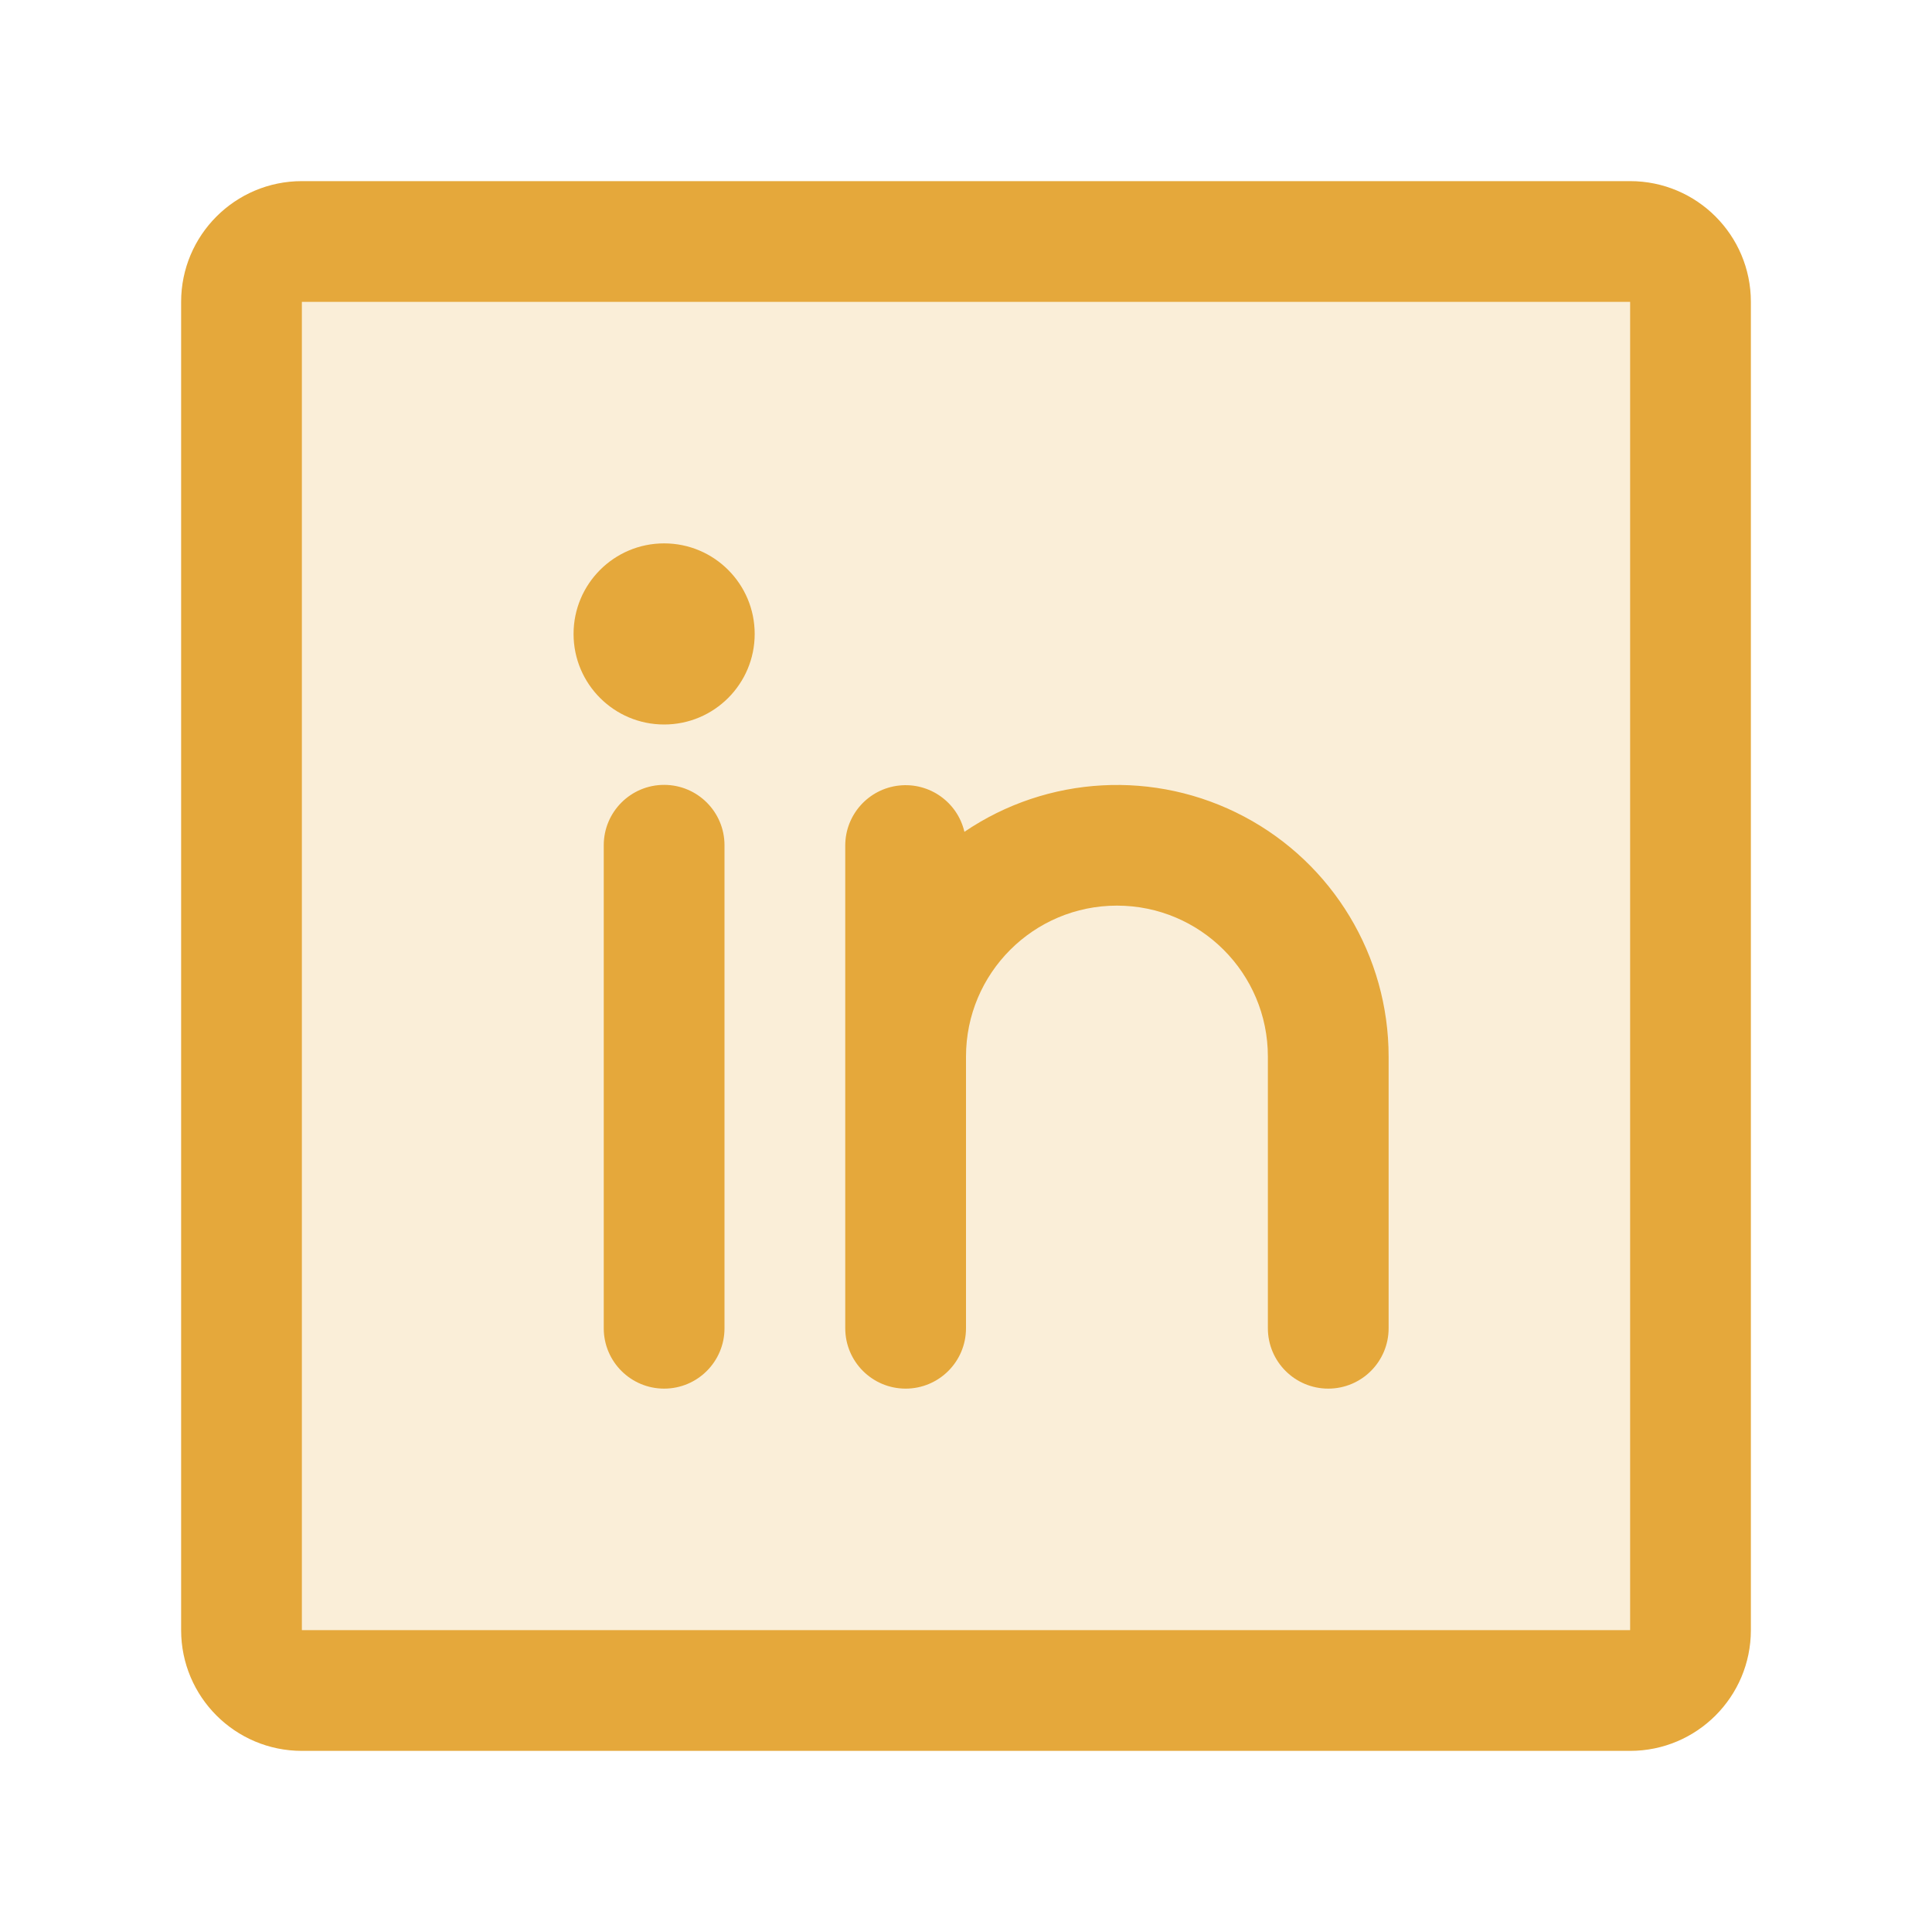
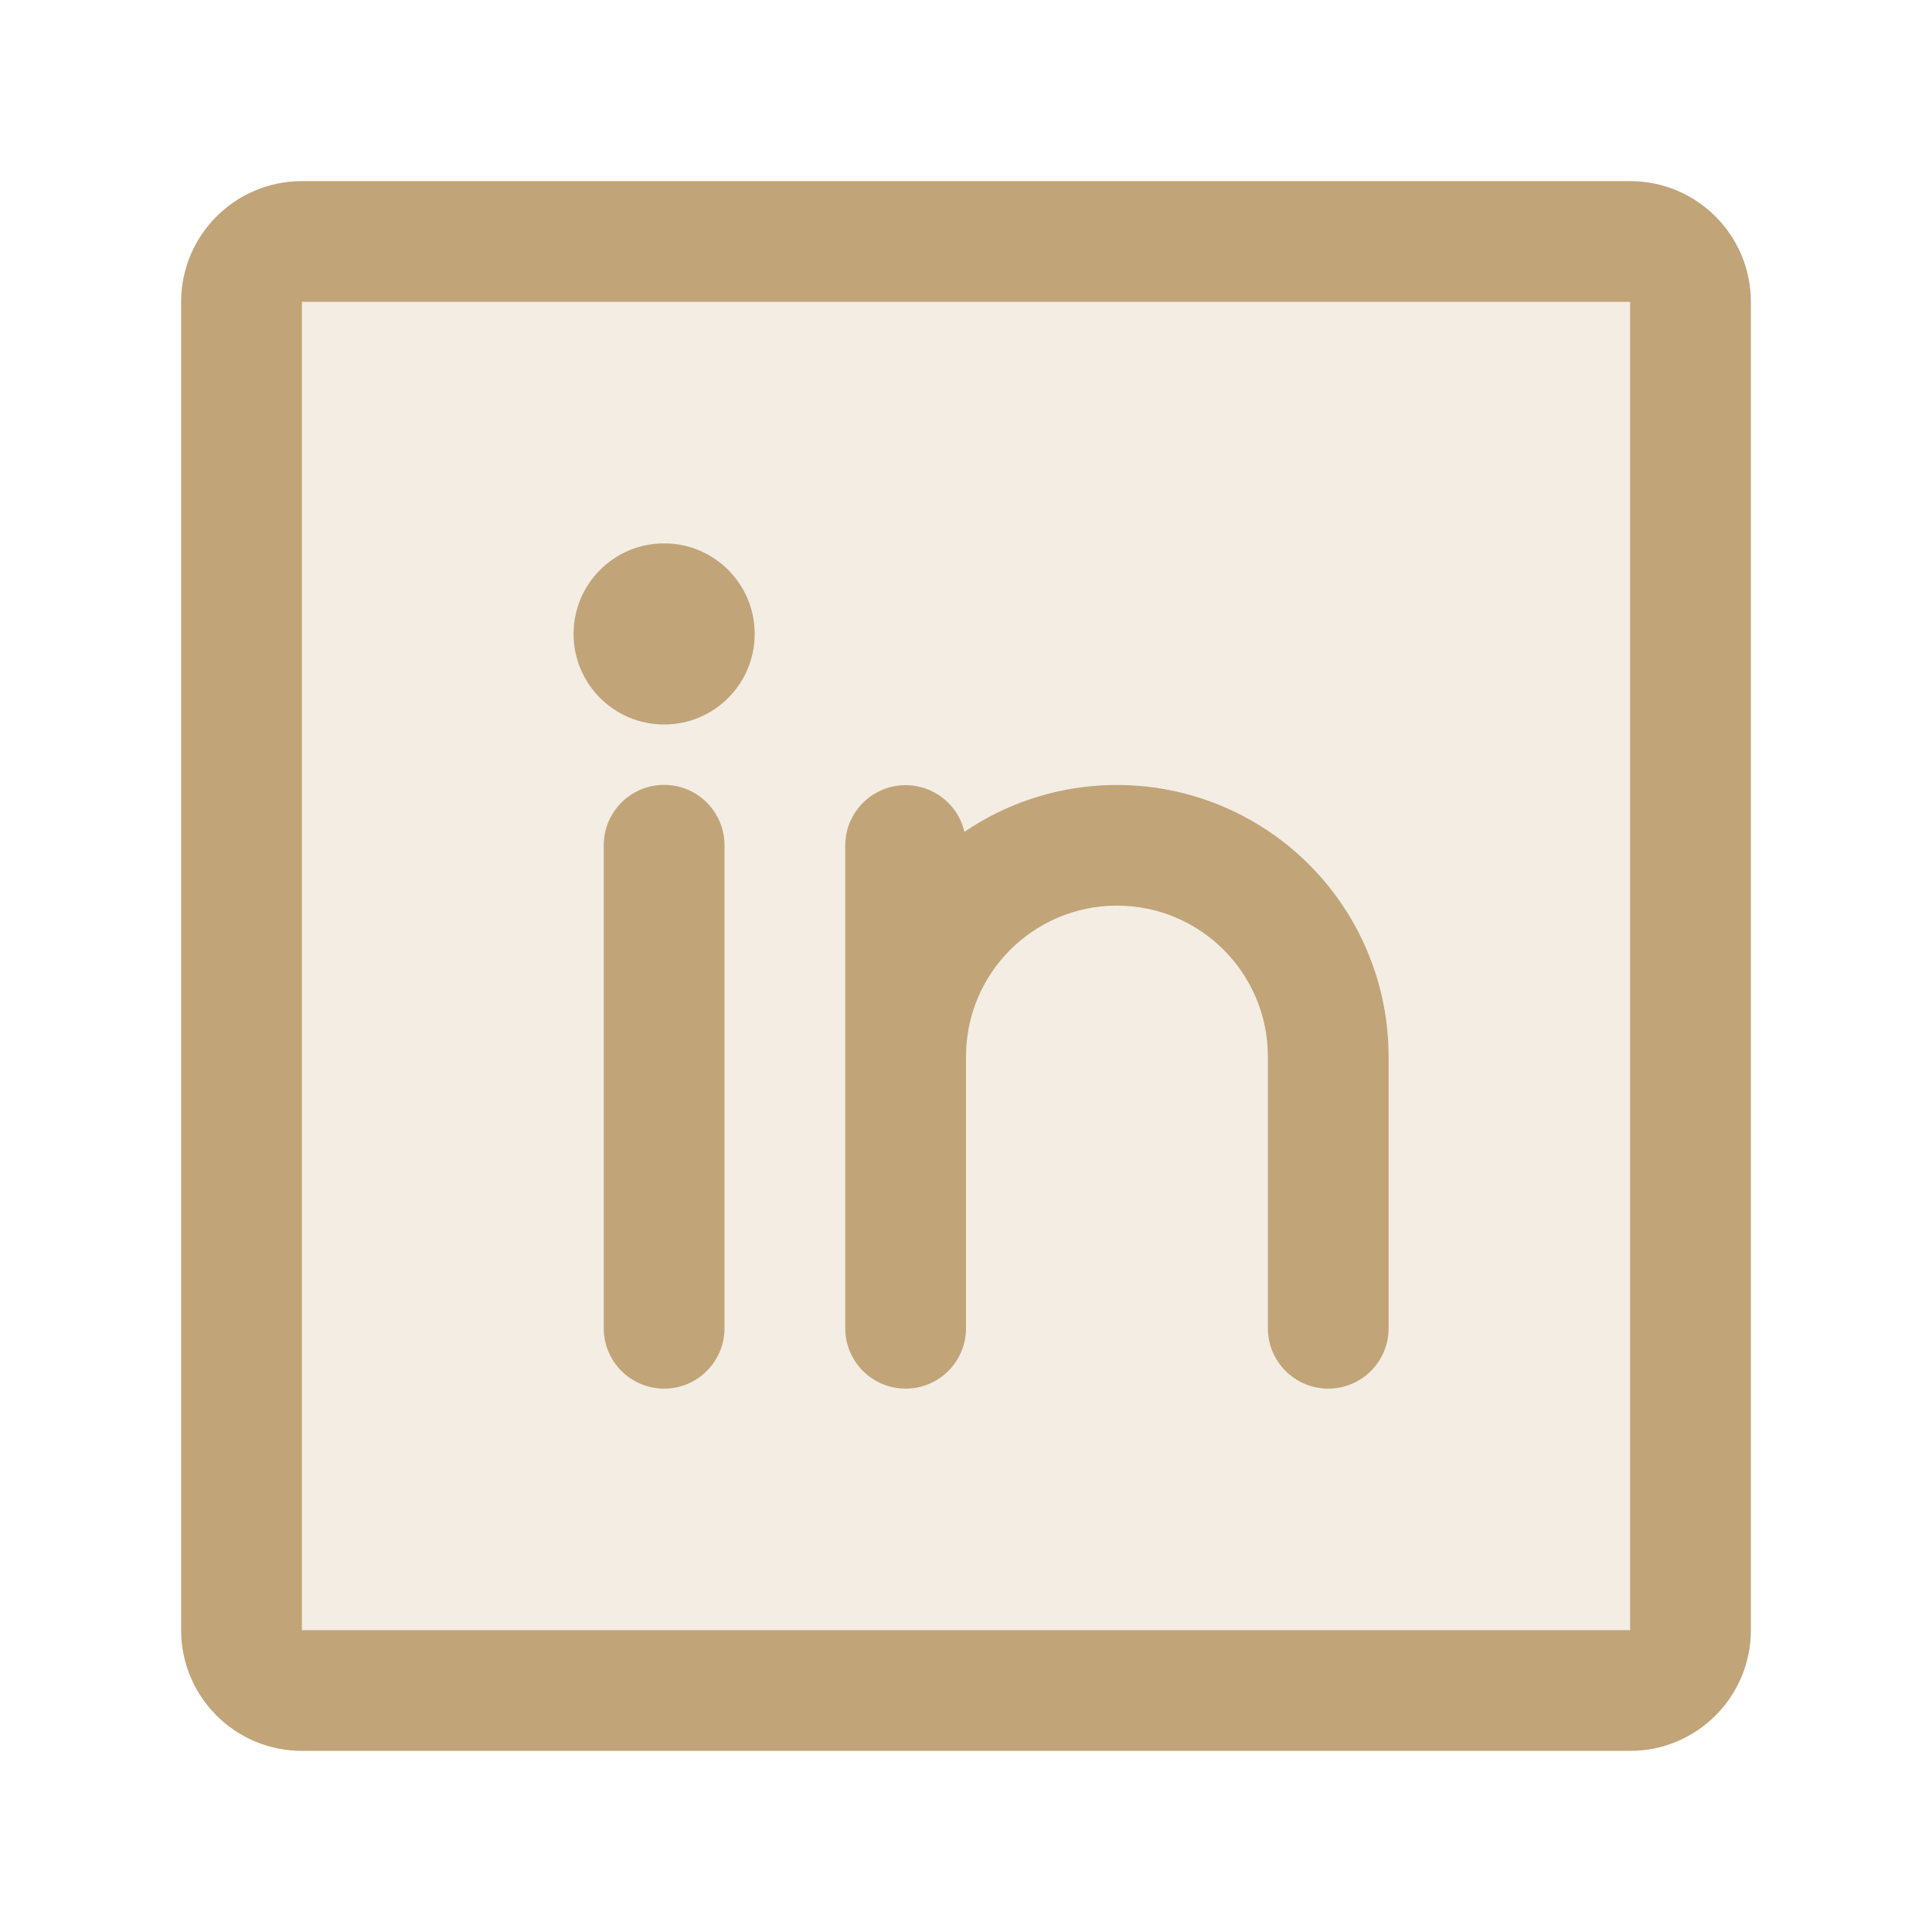
- <svg xmlns="http://www.w3.org/2000/svg" viewBox="0 0 256 256" fill="#E5A83B">
+ <svg xmlns="http://www.w3.org/2000/svg" viewBox="0 0 256 256" fill="#C1A478">
  <path d="M224,40V216a8,8,0,0,1-8,8H40a8,8,0,0,1-8-8V40a8,8,0,0,1,8-8H216A8,8,0,0,1,224,40Z" opacity="0.2" />
  <path d="M216,24H40A16,16,0,0,0,24,40V216a16,16,0,0,0,16,16H216a16,16,0,0,0,16-16V40A16,16,0,0,0,216,24Zm0,192H40V40H216V216ZM96,112v64a8,8,0,0,1-16,0V112a8,8,0,0,1,16,0Zm88,28v36a8,8,0,0,1-16,0V140a20,20,0,0,0-40,0v36a8,8,0,0,1-16,0V112a8,8,0,0,1,15.79-1.78A36,36,0,0,1,184,140ZM100,84A12,12,0,1,1,88,72,12,12,0,0,1,100,84Z" />
</svg>
